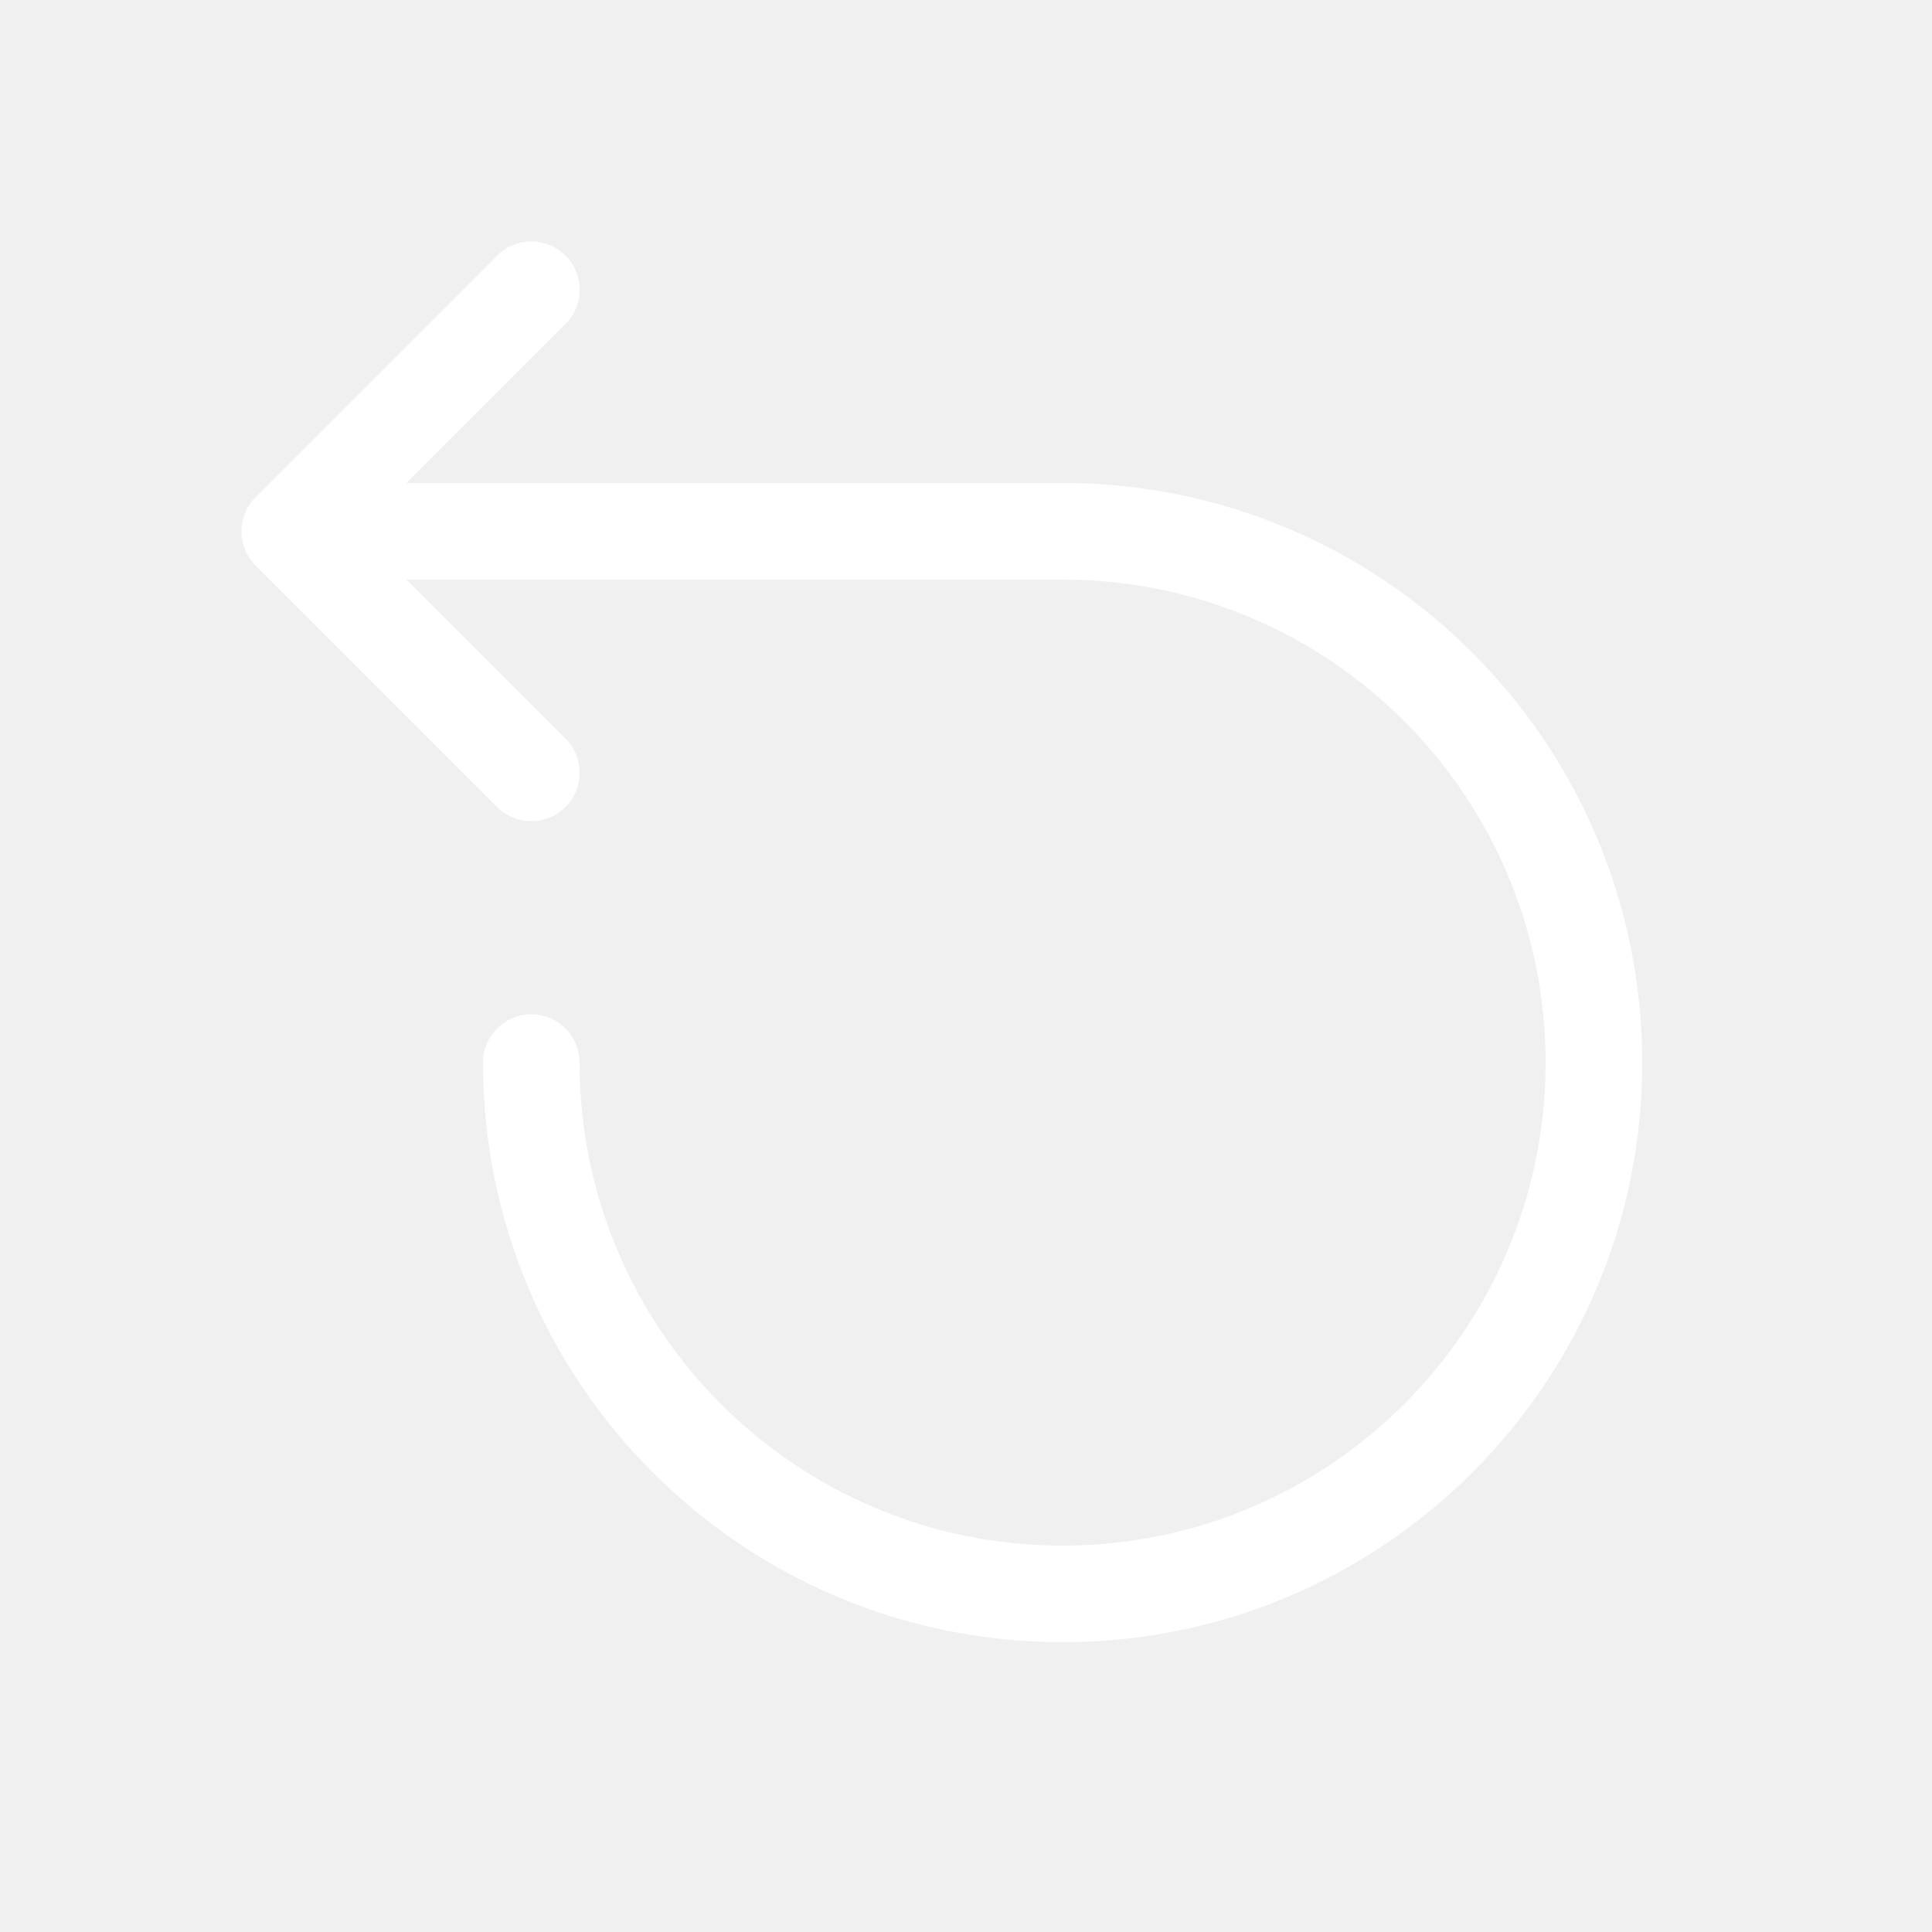
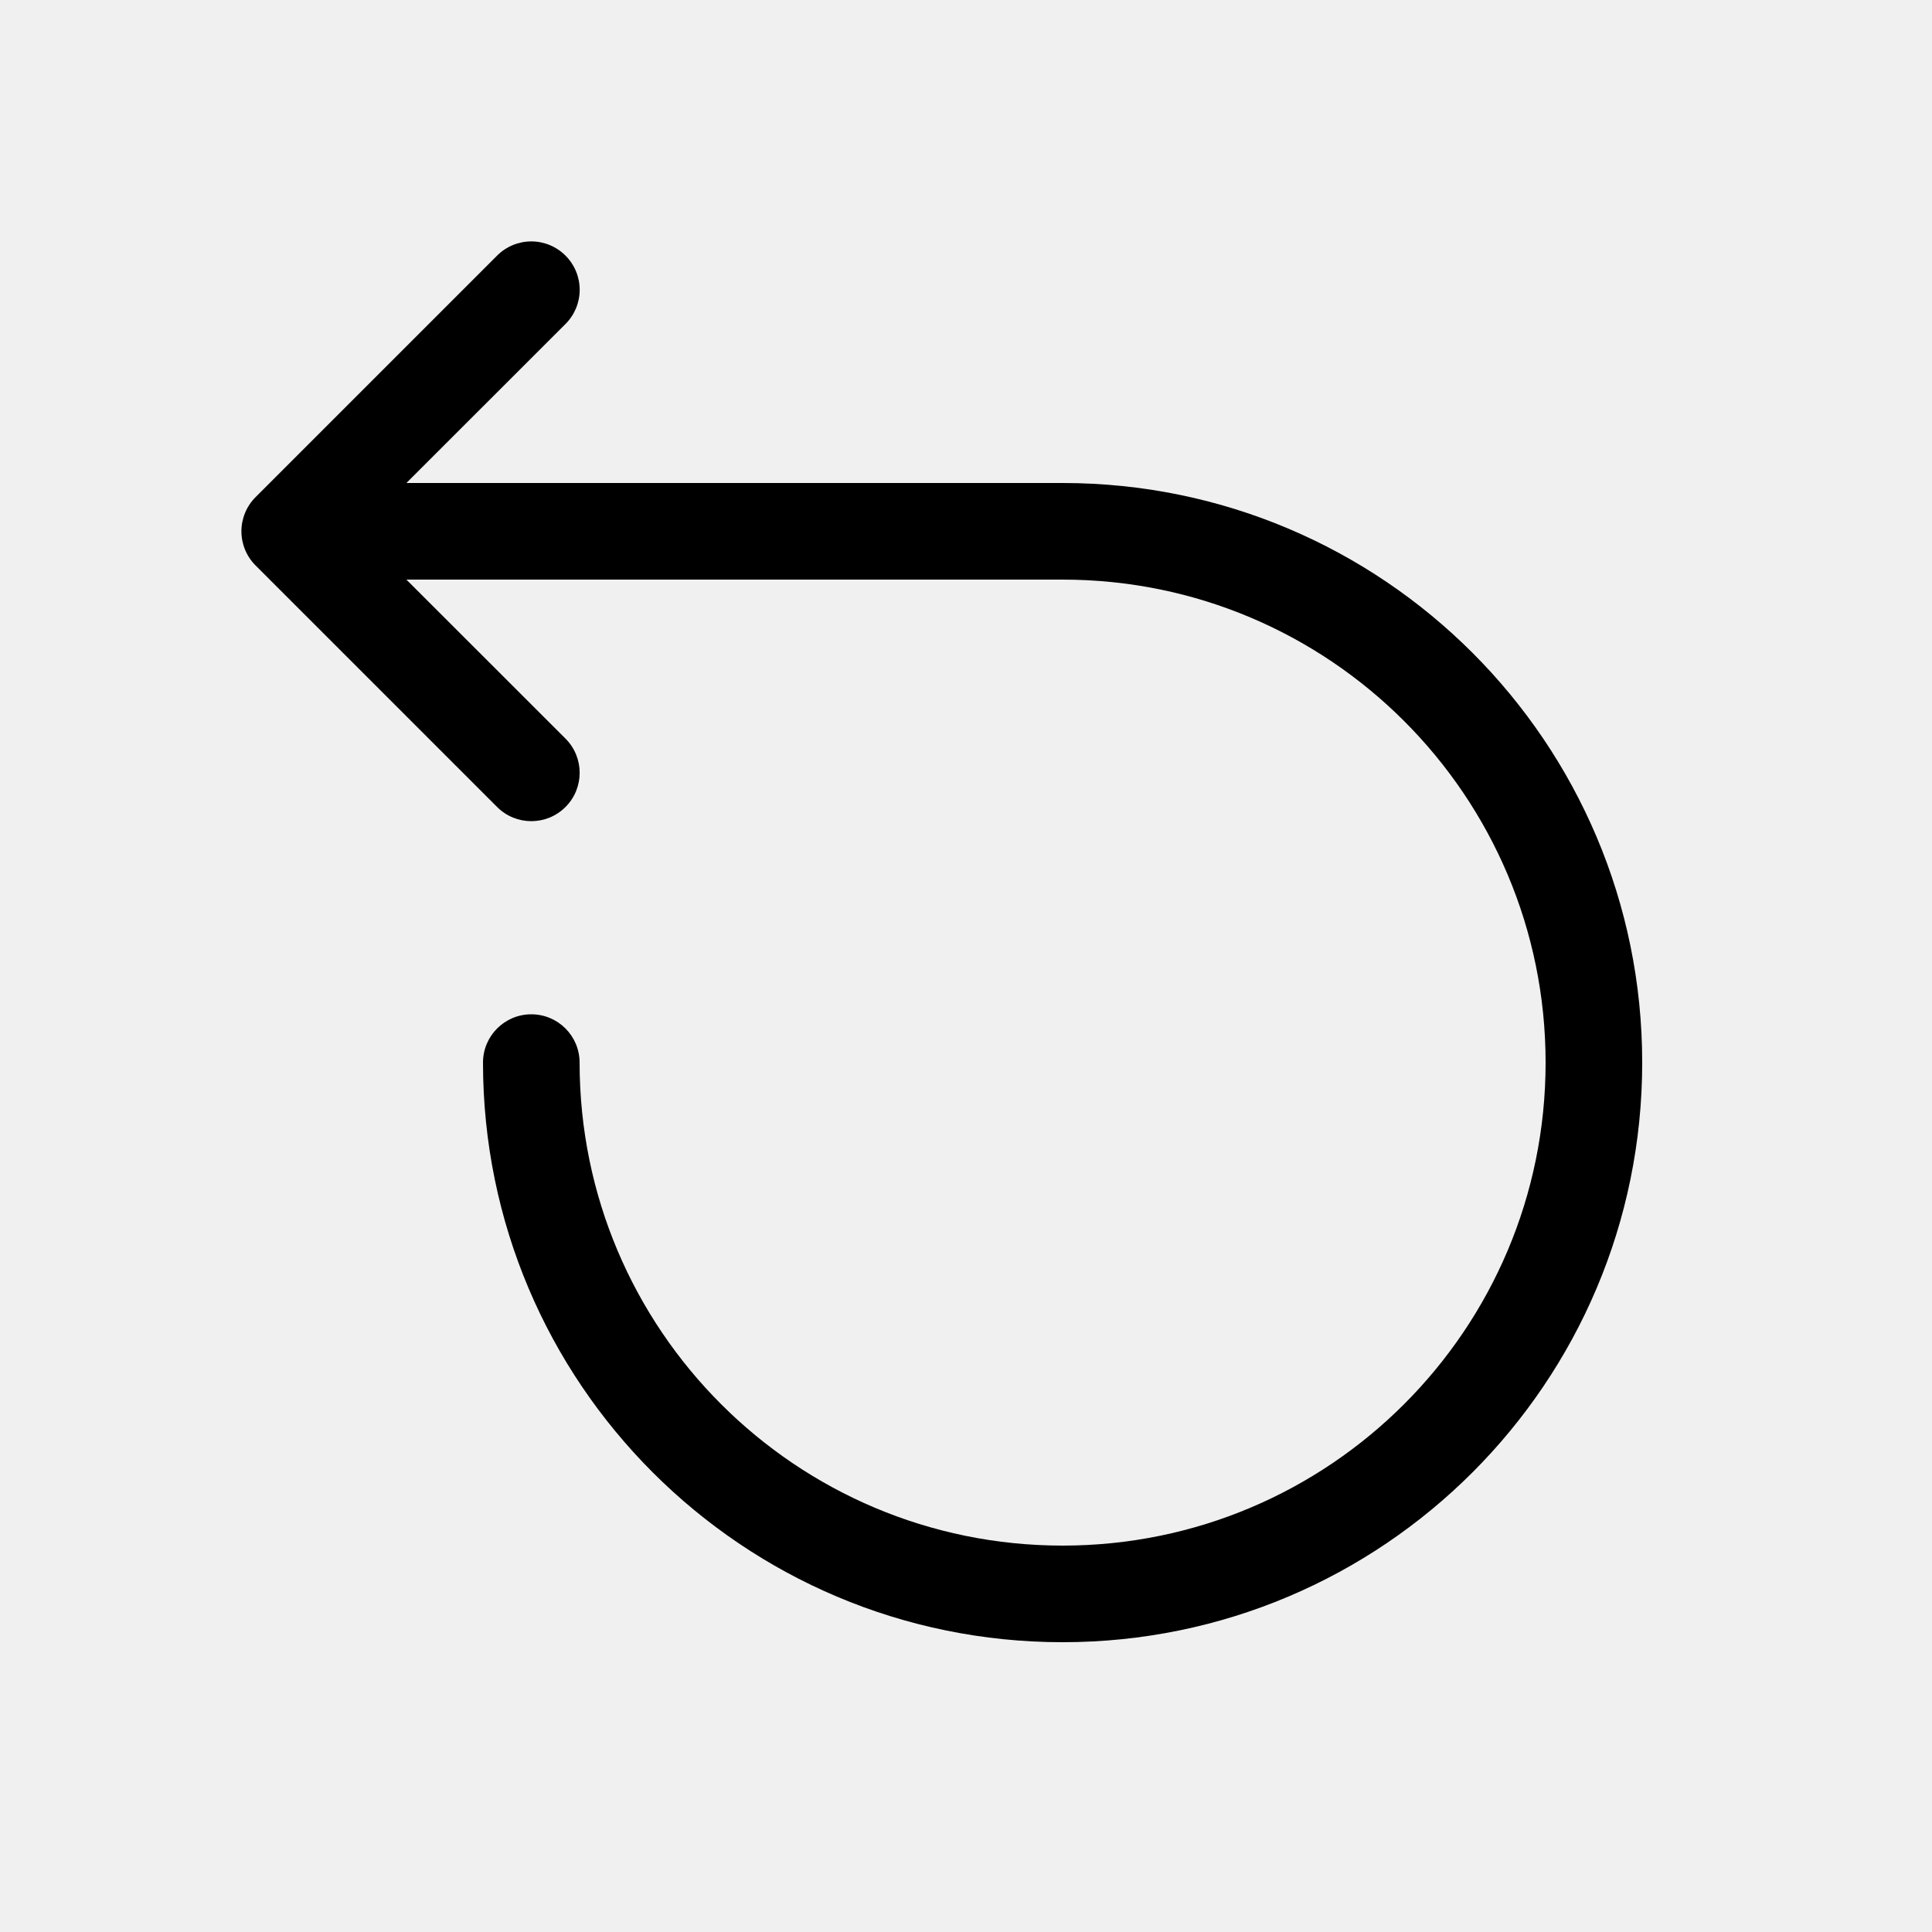
- <svg xmlns="http://www.w3.org/2000/svg" width="128" height="128" viewBox="0 0 20 20">
-   <path fill="#ffffff" d="M5.854 2.646a.5.5 0 0 1 0 .708L4.207 5H11a6 6 0 1 1-6 6a.5.5 0 0 1 1 0a5 5 0 1 0 5-5H4.207l1.647 1.646a.5.5 0 1 1-.708.708l-2.5-2.5a.5.5 0 0 1 0-.708l2.5-2.5a.5.5 0 0 1 .708 0" />
+ <svg xmlns="http://www.w3.org/2000/svg" viewBox="0 0 20 20">
+   <path d="M5.854 2.646a.5.5 0 0 1 0 .708L4.207 5H11a6 6 0 1 1-6 6a.5.5 0 0 1 1 0a5 5 0 1 0 5-5H4.207l1.647 1.646a.5.5 0 1 1-.708.708l-2.5-2.5a.5.5 0 0 1 0-.708l2.5-2.5a.5.5 0 0 1 .708 0" />
</svg>
